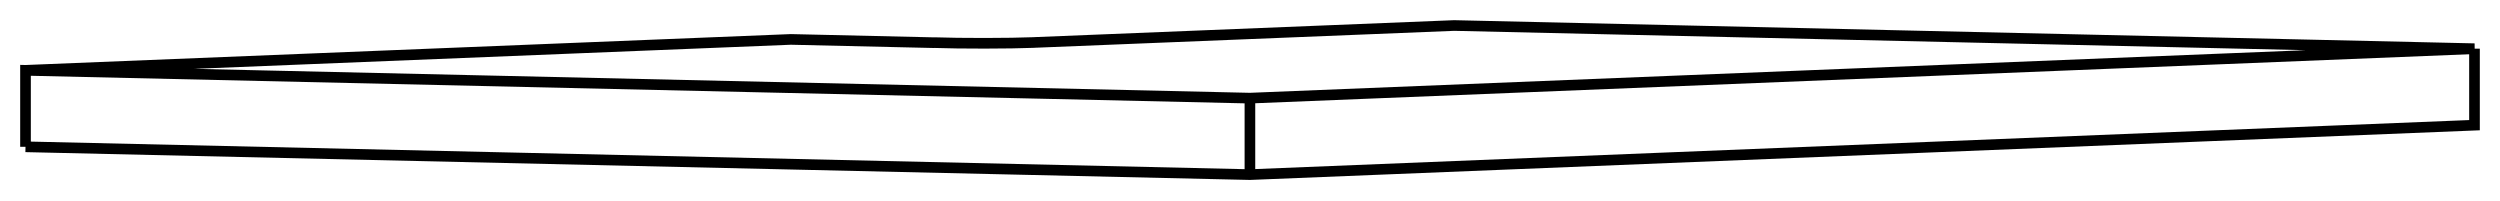
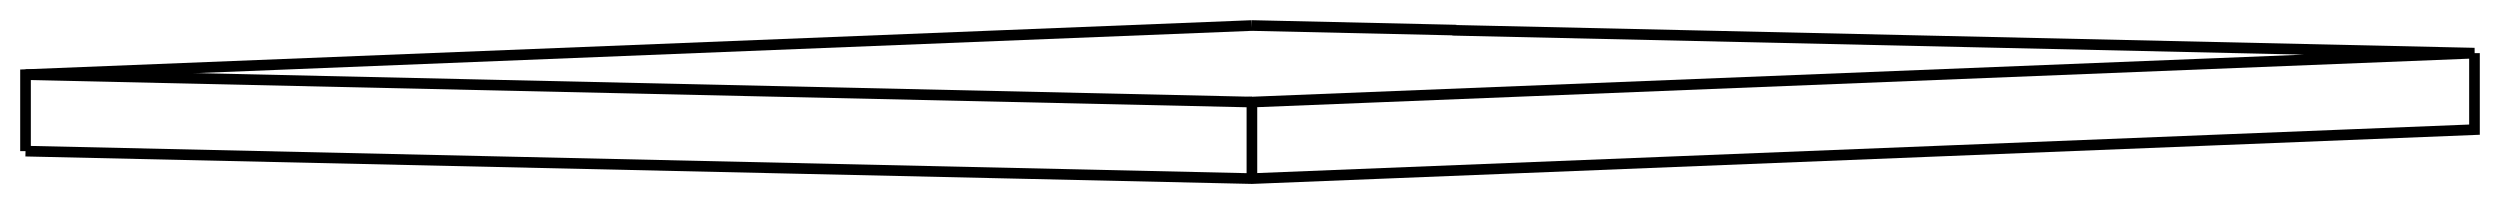
- <svg xmlns="http://www.w3.org/2000/svg" version="1.1" viewBox="-49.001 -3.832 98.002 7.845" fill="none" stroke="black" stroke-width="0.6%" vector-effect="non-scaling-stroke">
-   <path d="M -48.001 1.923 L -48.001 -1.075 L -0.003 0.015 L 48.001 -1.923 L 8.003 -2.832 L -8.349 -2.172 L -8.359 -2.172 A 2.5 0.076 0 0 1 -8.499 -2.165 A 2.5 0.076 0 0 1 -12.368 -2.161 L -12.399 -2.159 L -17.998 -2.287 L -48.001 -1.075" />
-   <path d="M -0.003 3.013 L -0.003 0.015" />
-   <path d="M -48.001 1.923 L -0.003 3.013 L 48.001 1.075 L 48.001 -1.923" />
+ <svg xmlns="http://www.w3.org/2000/svg" version="1.1" viewBox="-49.054 -3.999 97.958 7.997" fill="none" stroke="black" stroke-width="0.6%" vector-effect="non-scaling-stroke">
+   <path d="M -48.054 1.923 L -48.054 -1.075 L 0 -2.999" />
+   <path d="M 0 2.999 L 0 0 L 47.904 -1.917 L 7.859 -2.813 L 8.009 -2.819 L 0 -2.999" />
+   <path d="M -48.054 1.923 L 0 2.999 L 47.904 1.081 L 47.904 -1.917" />
+   <path d="M -48.054 -1.075 L 0 0" />
+   <path d="M 8.009 -2.81 L 8.009 -2.819" />
</svg>
